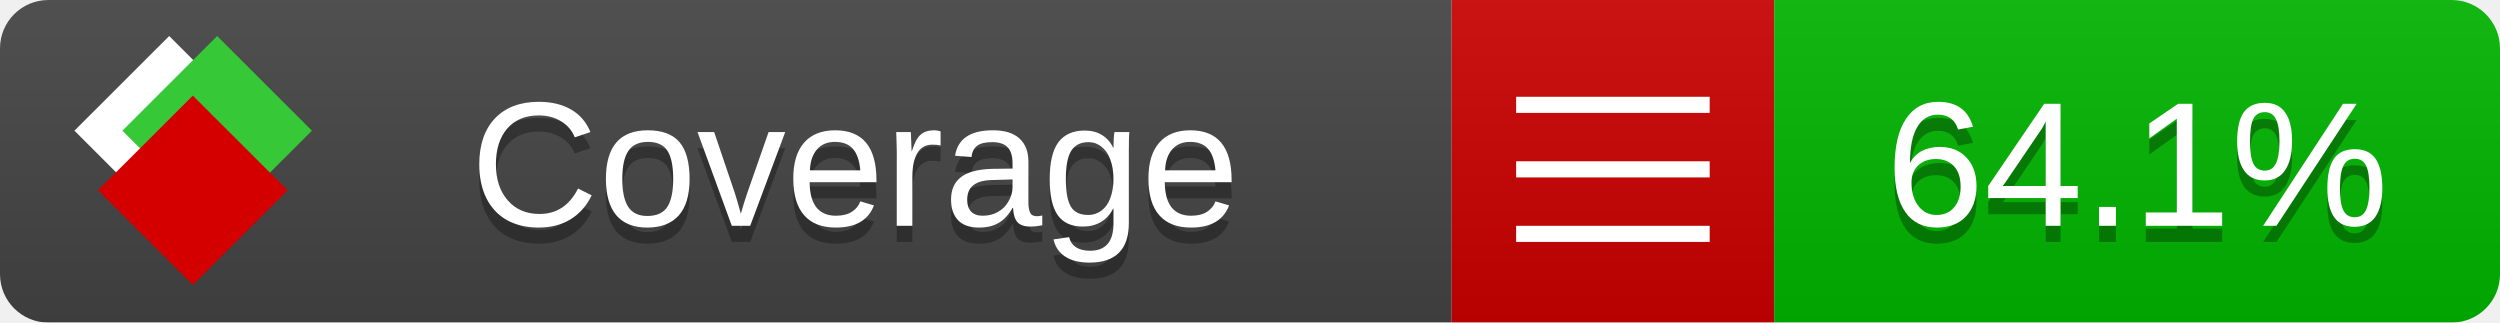
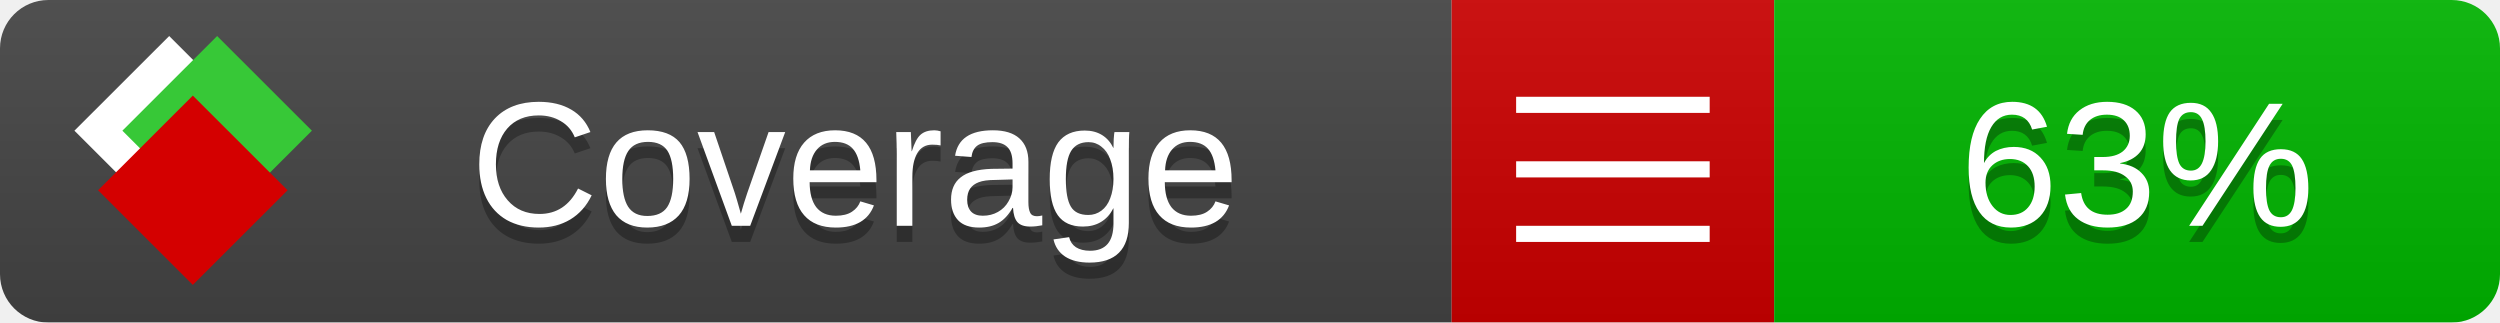
<svg xmlns="http://www.w3.org/2000/svg" xmlns:xlink="http://www.w3.org/1999/xlink" width="155" height="20">
  <style type="text/css">
          
            @keyframes fade1 {
                0% { visibility: visible; opacity: 1; }
               23% { visibility: visible; opacity: 1; }
               25% { visibility: hidden; opacity: 0; }
               48% { visibility: hidden; opacity: 0; }
               50% { visibility: hidden; opacity: 0; }
               73% { visibility: hidden; opacity: 0; }
               75% { visibility: hidden; opacity: 0; }
               98% { visibility: hidden; opacity: 0; }
              100% { visibility: visible; opacity: 1; }
            }
            @keyframes fade2 {
                0% { visibility: hidden; opacity: 0; }
               23% { visibility: hidden; opacity: 0; }
               25% { visibility: visible; opacity: 1; }
               48% { visibility: visible; opacity: 1; }
               50% { visibility: hidden; opacity: 0; }
               73% { visibility: hidden; opacity: 0; }
               75% { visibility: hidden; opacity: 0; }
               98% { visibility: hidden; opacity: 0; }
              100% { visibility: hidden; opacity: 0; }
            }
            @keyframes fade3 {
                0% { visibility: hidden; opacity: 0; }
               23% { visibility: hidden; opacity: 0; }
               25% { visibility: hidden; opacity: 0; }
               48% { visibility: hidden; opacity: 0; }
               50% { visibility: visible; opacity: 1; }
               73% { visibility: visible; opacity: 1; }
               75% { visibility: hidden; opacity: 0; }
               98% { visibility: hidden; opacity: 0; }
              100% { visibility: hidden; opacity: 0; }
            }
            @keyframes fade4 {
                0% { visibility: hidden; opacity: 0; }
               23% { visibility: hidden; opacity: 0; }
               25% { visibility: hidden; opacity: 0; }
               48% { visibility: hidden; opacity: 0; }
               50% { visibility: hidden; opacity: 0; }
               73% { visibility: hidden; opacity: 0; }
               75% { visibility: visible; opacity: 1; }
               98% { visibility: visible; opacity: 1; }
              100% { visibility: hidden; opacity: 0; }
            }
            .linecoverage {
                animation-duration: 15s;
                animation-name: fade1;
                animation-iteration-count: infinite;
            }
            .branchcoverage {
                animation-duration: 15s;
                animation-name: fade2;
                animation-iteration-count: infinite;
            }
            .methodcoverage {
                animation-duration: 15s;
                animation-name: fade3;
                animation-iteration-count: infinite;
            }
            .fullmethodcoverage {
                animation-duration: 15s;
                animation-name: fade4;
                animation-iteration-count: infinite;
            }
          
    </style>
  <defs>
    <linearGradient id="gradient" x2="0" y2="100%">
      <stop offset="0" stop-color="#bbb" stop-opacity=".1" />
      <stop offset="1" stop-opacity=".1" />
    </linearGradient>
    <linearGradient id="c">
      <stop offset="0" stop-color="#d40000" />
      <stop offset="1" stop-color="#ff2a2a" />
    </linearGradient>
    <linearGradient id="a">
      <stop offset="0" stop-color="#e0e0de" />
      <stop offset="1" stop-color="#fff" />
    </linearGradient>
    <linearGradient id="b">
      <stop offset="0" stop-color="#37c837" />
      <stop offset="1" stop-color="#217821" />
    </linearGradient>
    <linearGradient xlink:href="#a" id="e" x1="106.44" x2="69.96" y1="-11.96" y2="-46.84" gradientTransform="matrix(-.8426 -.00045 -.00045 -.8426 -94.27 -75.82)" gradientUnits="userSpaceOnUse" />
    <linearGradient xlink:href="#b" id="f" x1="56.19" x2="77.97" y1="-23.45" y2="10.62" gradientTransform="matrix(.8426 .00045 .00045 .8426 94.27 75.82)" gradientUnits="userSpaceOnUse" />
    <linearGradient xlink:href="#c" id="g" x1="79.98" x2="132.9" y1="10.79" y2="10.79" gradientTransform="matrix(.8426 .00045 .00045 .8426 94.27 75.82)" gradientUnits="userSpaceOnUse" />
    <mask id="mask">
      <rect width="155" height="20" rx="3" fill="#fff" />
    </mask>
    <g id="icon" transform="matrix(.04486 0 0 .04481 -.48 -.63)">
      <rect width="52.92" height="52.92" x="-109.72" y="-27.13" fill="url(#e)" transform="rotate(-135)" />
      <rect width="52.92" height="52.92" x="70.19" y="-39.18" fill="url(#f)" transform="rotate(45)" />
      <rect width="52.92" height="52.92" x="80.05" y="-15.74" fill="url(#g)" transform="rotate(45)" />
    </g>
  </defs>
  <g mask="url(#mask)">
    <rect x="0" y="0" width="90" height="20" fill="#444" />
    <rect x="90" y="0" width="20" height="20" fill="#c00" />
    <rect x="110" y="0" width="45" height="20" fill="#00B600" />
    <rect x="0" y="0" width="155" height="20" fill="url(#gradient)" />
  </g>
  <g>
    <path class="" stroke="#fff" d="M94 6.5 h12 M94 10.5 h12 M94 14.5 h12" />
  </g>
  <g fill="#fff" text-anchor="middle" font-family="Verdana,Arial,Geneva,sans-serif" font-size="11">
    <a xlink:href="https://github.com/danielpalme/ReportGenerator" target="_top">
      <use xlink:href="#icon" transform="translate(3,1) scale(3.5)" />
    </a>
    <text x="53" y="15" fill="#010101" fill-opacity=".3">Coverage</text>
    <text x="53" y="14" fill="#fff">Coverage</text>
-     <text class="" x="132.5" y="15" fill="#010101" fill-opacity=".3">64.1%</text>
-     <text class="" x="132.5" y="14">64.1%</text>
+     <text class="" x="132.5" y="15" fill="#010101" fill-opacity=".3">63%</text>
+     <text class="" x="132.5" y="14">63%</text>
  </g>
  <g>
    <rect class="" x="90" y="0" width="65" height="20" fill-opacity="0" />
  </g>
</svg>
